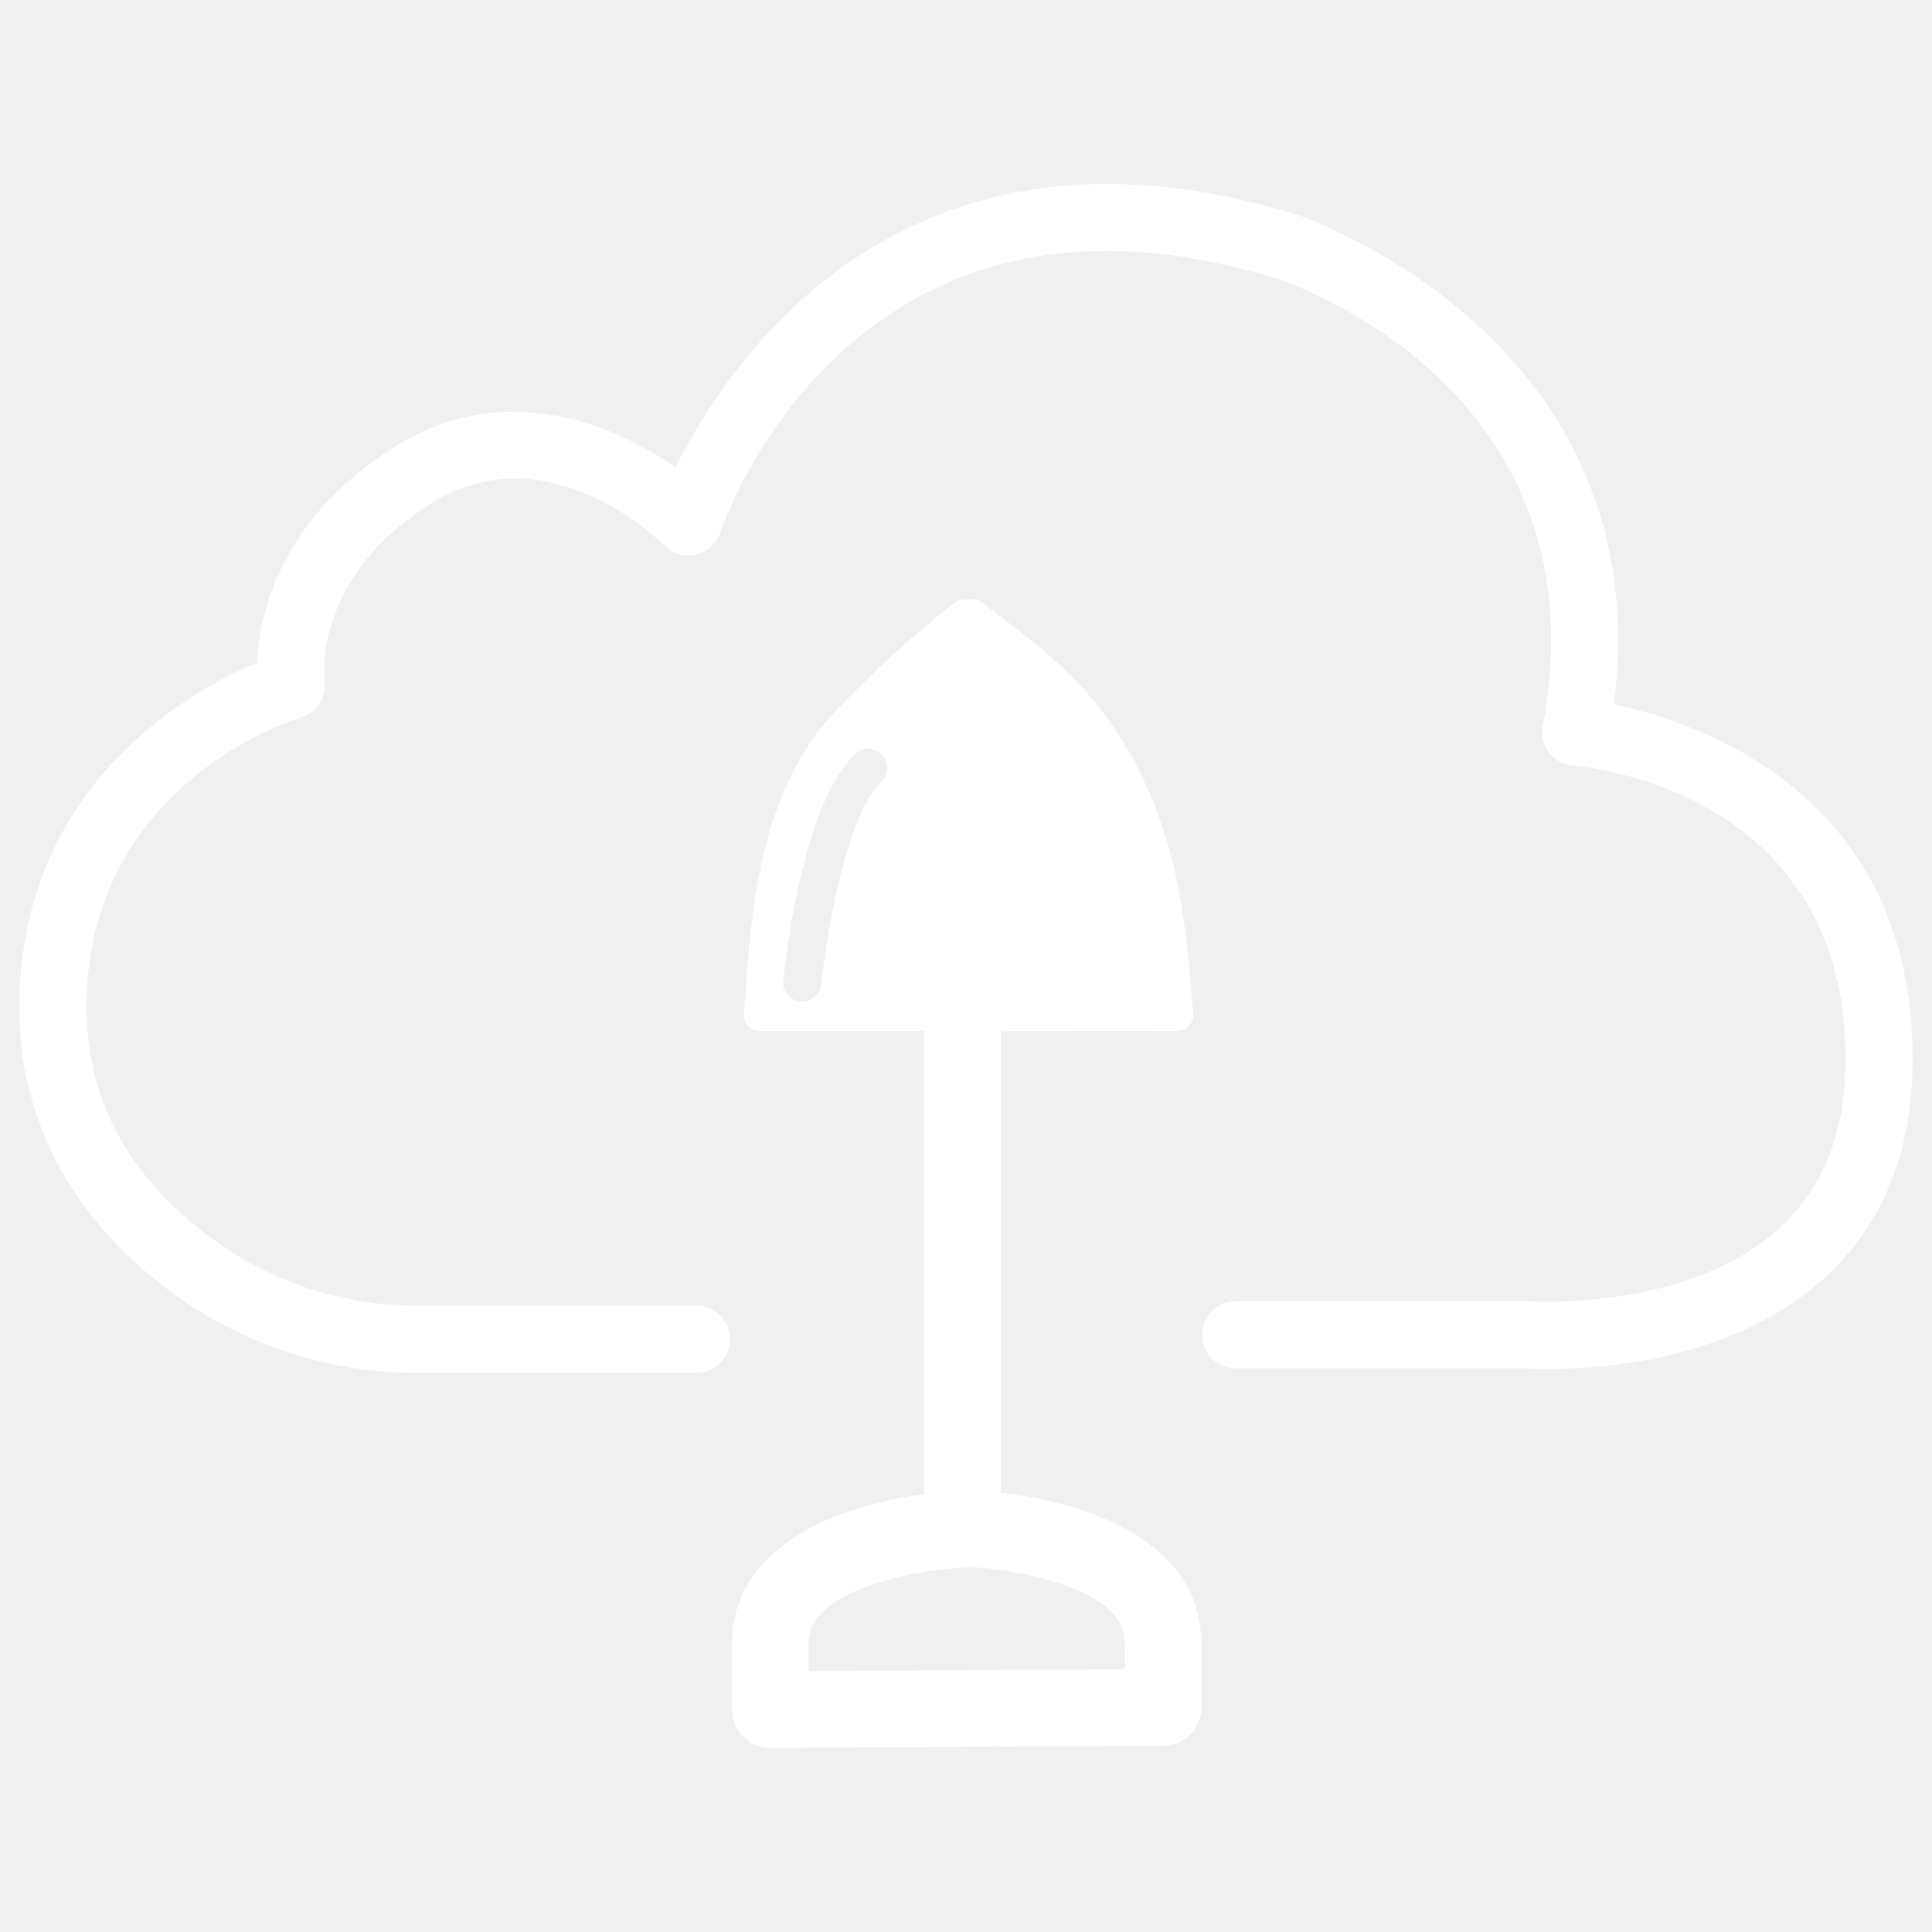
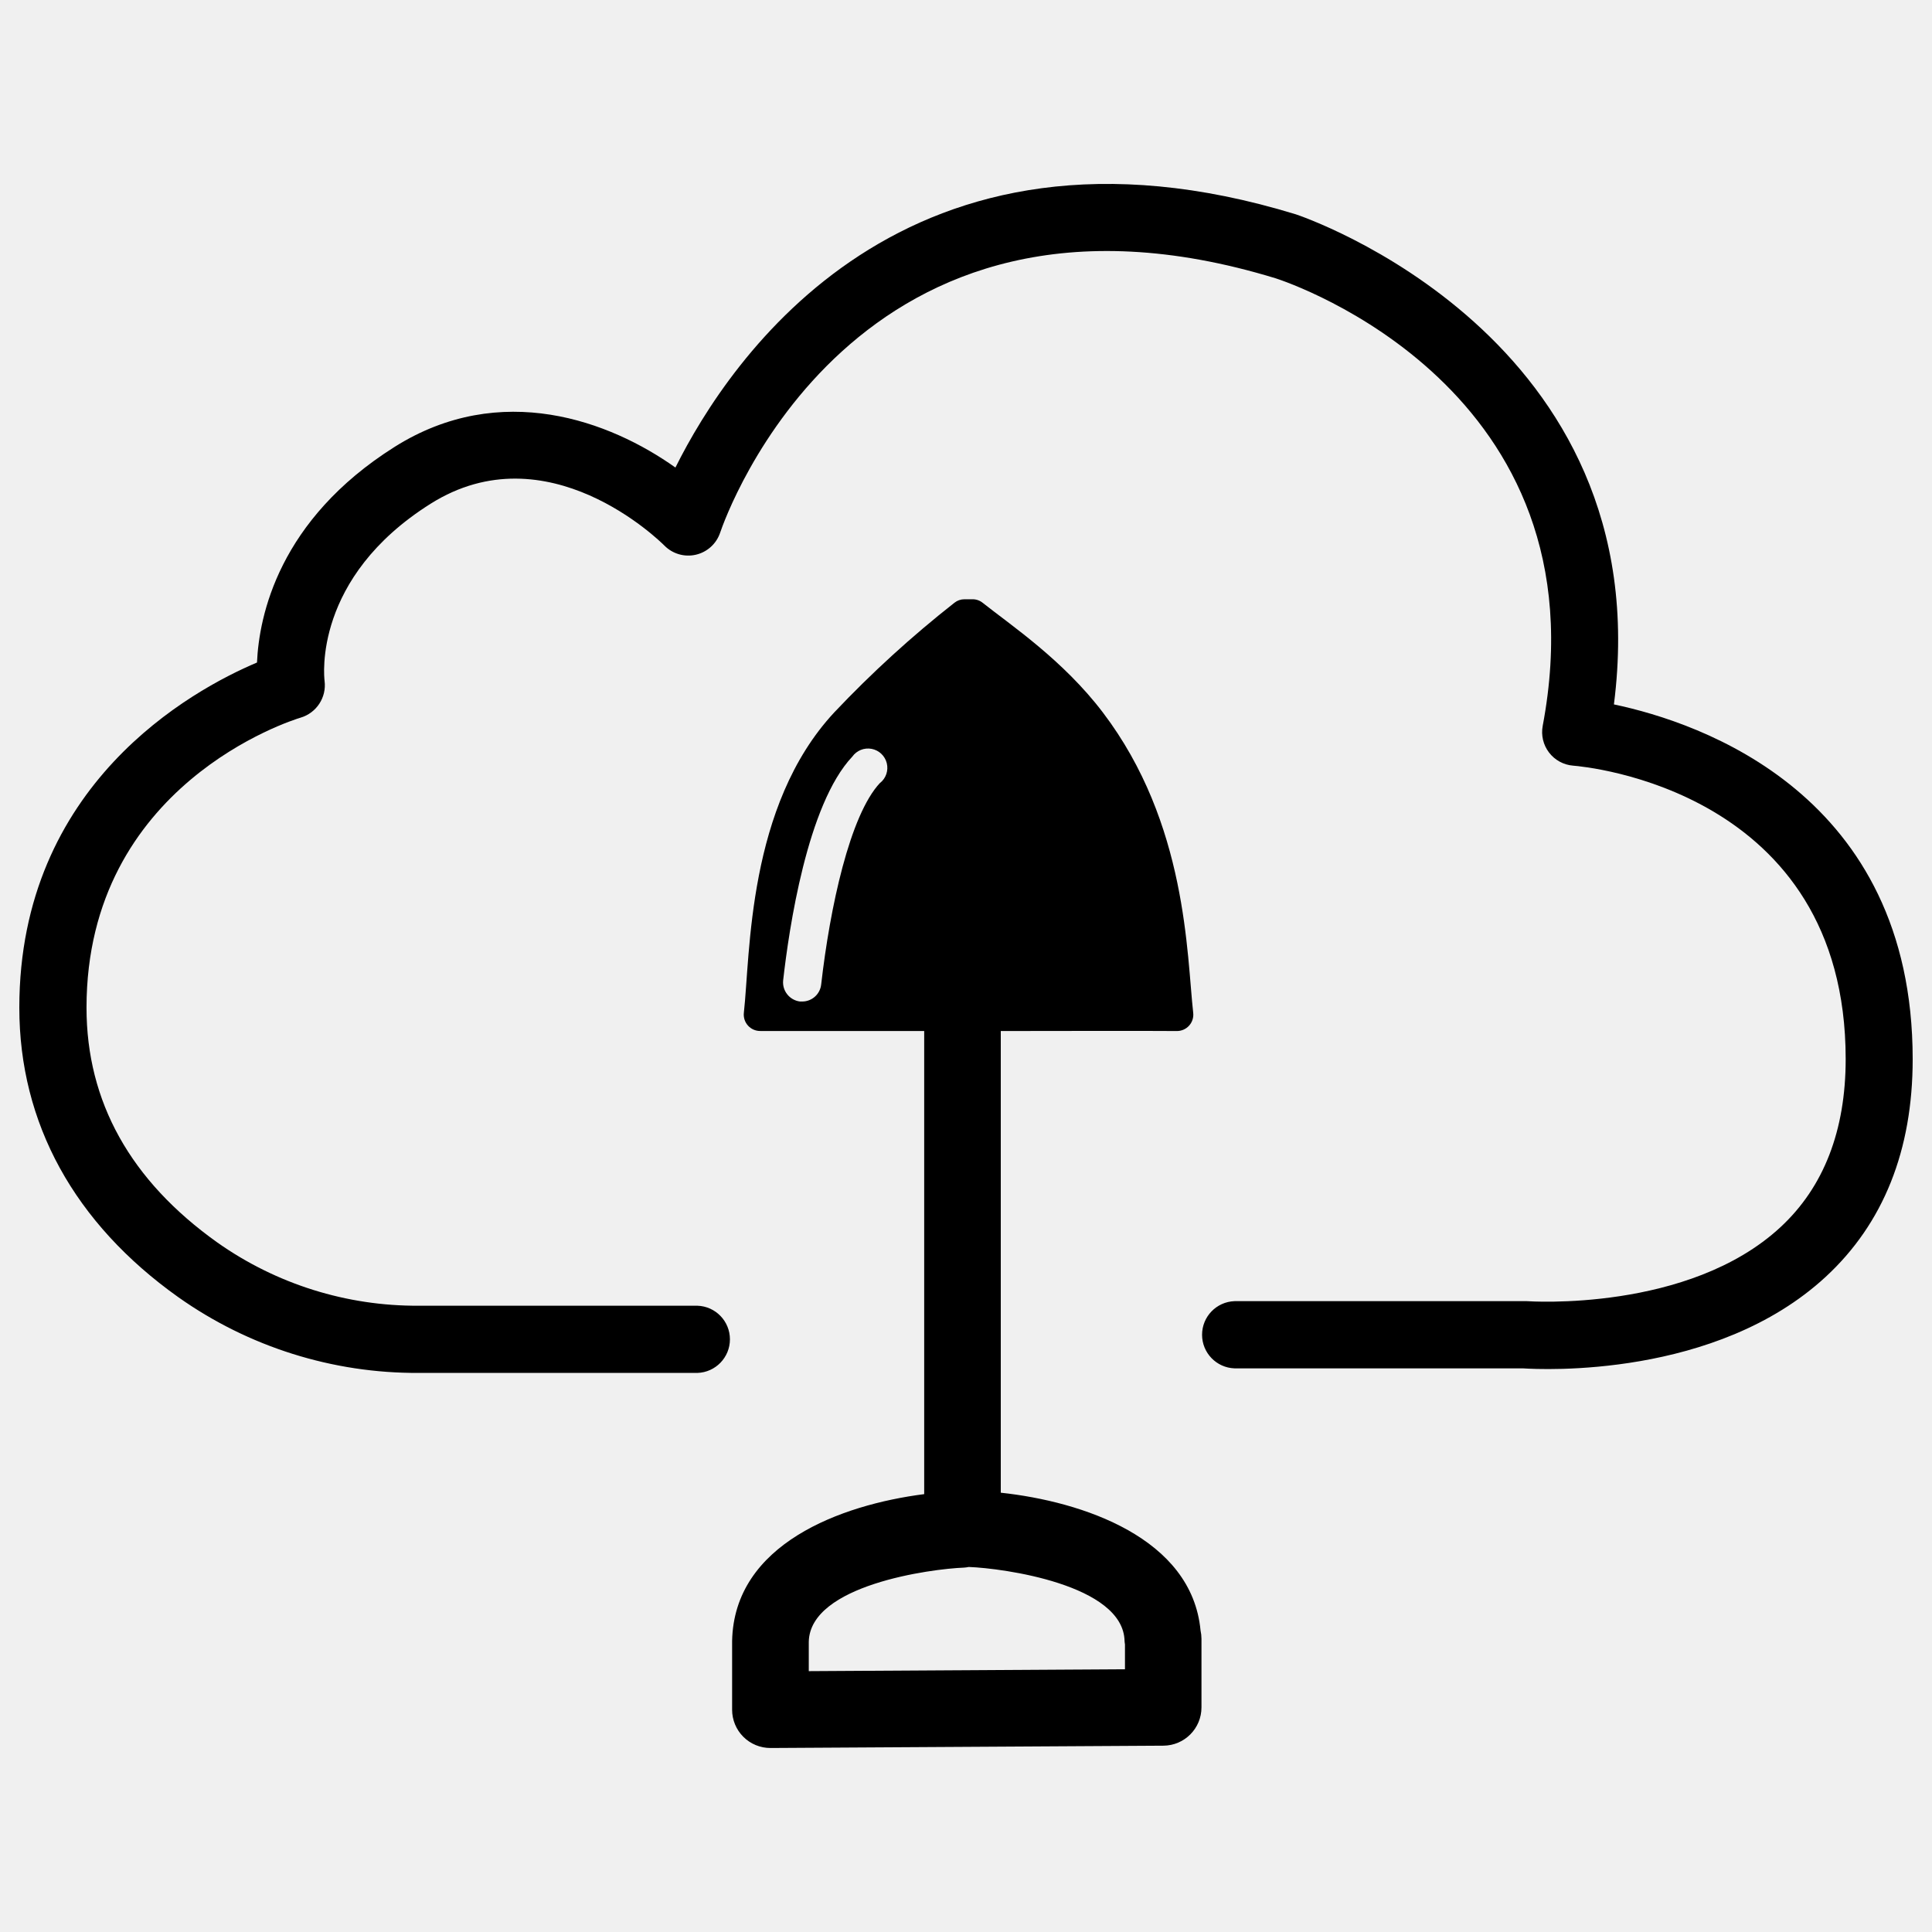
- <svg xmlns="http://www.w3.org/2000/svg" viewBox="0 0 500 500" width="500" height="500" fill="#ffffff">
+ <svg xmlns="http://www.w3.org/2000/svg" viewBox="0 0 500 500" width="500" height="500" fill="#000000">
  <path d="M417.68 182.3c12.17-95.2-81.25-126.49-82.34-126.84C234.33 24.54 188.79 92.91 174.8 121c-16.88-12-45.14-22.68-72.67-5.35-30 18.91-35.09 43.73-35.62 55.81C49.61 178.61 5 203 5 260.79c0 29.87 14.23 55.78 41.16 74.93a106.74 106.74 0 0 0 62.27 19.59h72.07a8.7 8.7 0 0 0 0-17.39h-72.07a89.4 89.4 0 0 1-52.19-16.37c-22.46-16-33.85-36.41-33.85-60.76 0-57.76 53.16-74.39 55.4-75.06a8.76 8.76 0 0 0 6.21-9.51c-.13-1.08-3-26.69 27.45-45.86 30.19-19 59.28 9.62 60.49 10.83a8.69 8.69 0 0 0 14.43-3.33c1.37-4.06 34.82-99.17 143.81-65.82 3.5 1.13 85.54 28.64 69.07 115.82a8.71 8.71 0 0 0 7.87 10.29c2.88.22 70.54 6.22 70.54 75.94 0 18.49-5.67 33.12-16.86 43.49-23.8 22.06-65.22 19.19-65.62 19.16H319.5a8.7 8.7 0 0 0 0 17.39h74.63c4.91.32 49.94 2.57 78.36-23.69 14.94-13.8 22.51-32.75 22.51-56.32 0-68.6-55-87.12-77.32-91.82z" />
  <path d="M259 386.31V266.83c13.71 0 35.88-.08 45.54 0a4.23 4.23 0 0 0 4.26-4.72c-1.69-15.07-1.53-49-23.4-77.75-10.28-13.53-23.76-22.54-31.09-28.36a4.12 4.12 0 0 0-2.65-.91h-2.1a4.1 4.1 0 0 0-2.55.9 285.38 285.38 0 0 0-31.09 28.36c-22.56 24.23-21.72 62.68-23.41 77.75a4.24 4.24 0 0 0 4.26 4.72h42.41v119.86c-21.53 2.76-49.2 12.87-49.71 38v17.79a9.9 9.9 0 0 0 9.91 9.91h.06l101.65-.6a9.91 9.91 0 0 0 9.85-9.91V424.1a10 10 0 0 0-.24-2.13c-2.24-23.97-30.57-33.39-51.7-35.66zm-31.23-183.72c-7.84 8.31-13 32.41-15.25 52.2a4.94 4.94 0 0 1-4.91 4.4h-.56a5 5 0 0 1-4.37-5.48c1.5-13.29 6.23-45.55 17.89-57.89a5 5 0 1 1 7.2 6.8zM291.14 432l-81.83.49v-7.59c.3-14.73 31.74-18.89 40.14-19.2a8.18 8.18 0 0 0 1.21-.16 1.81 1.81 0 0 0 .23 0c8.41.31 39.86 4.48 40.15 19.2 0 .28.07.54.1.81z" />
</svg>
